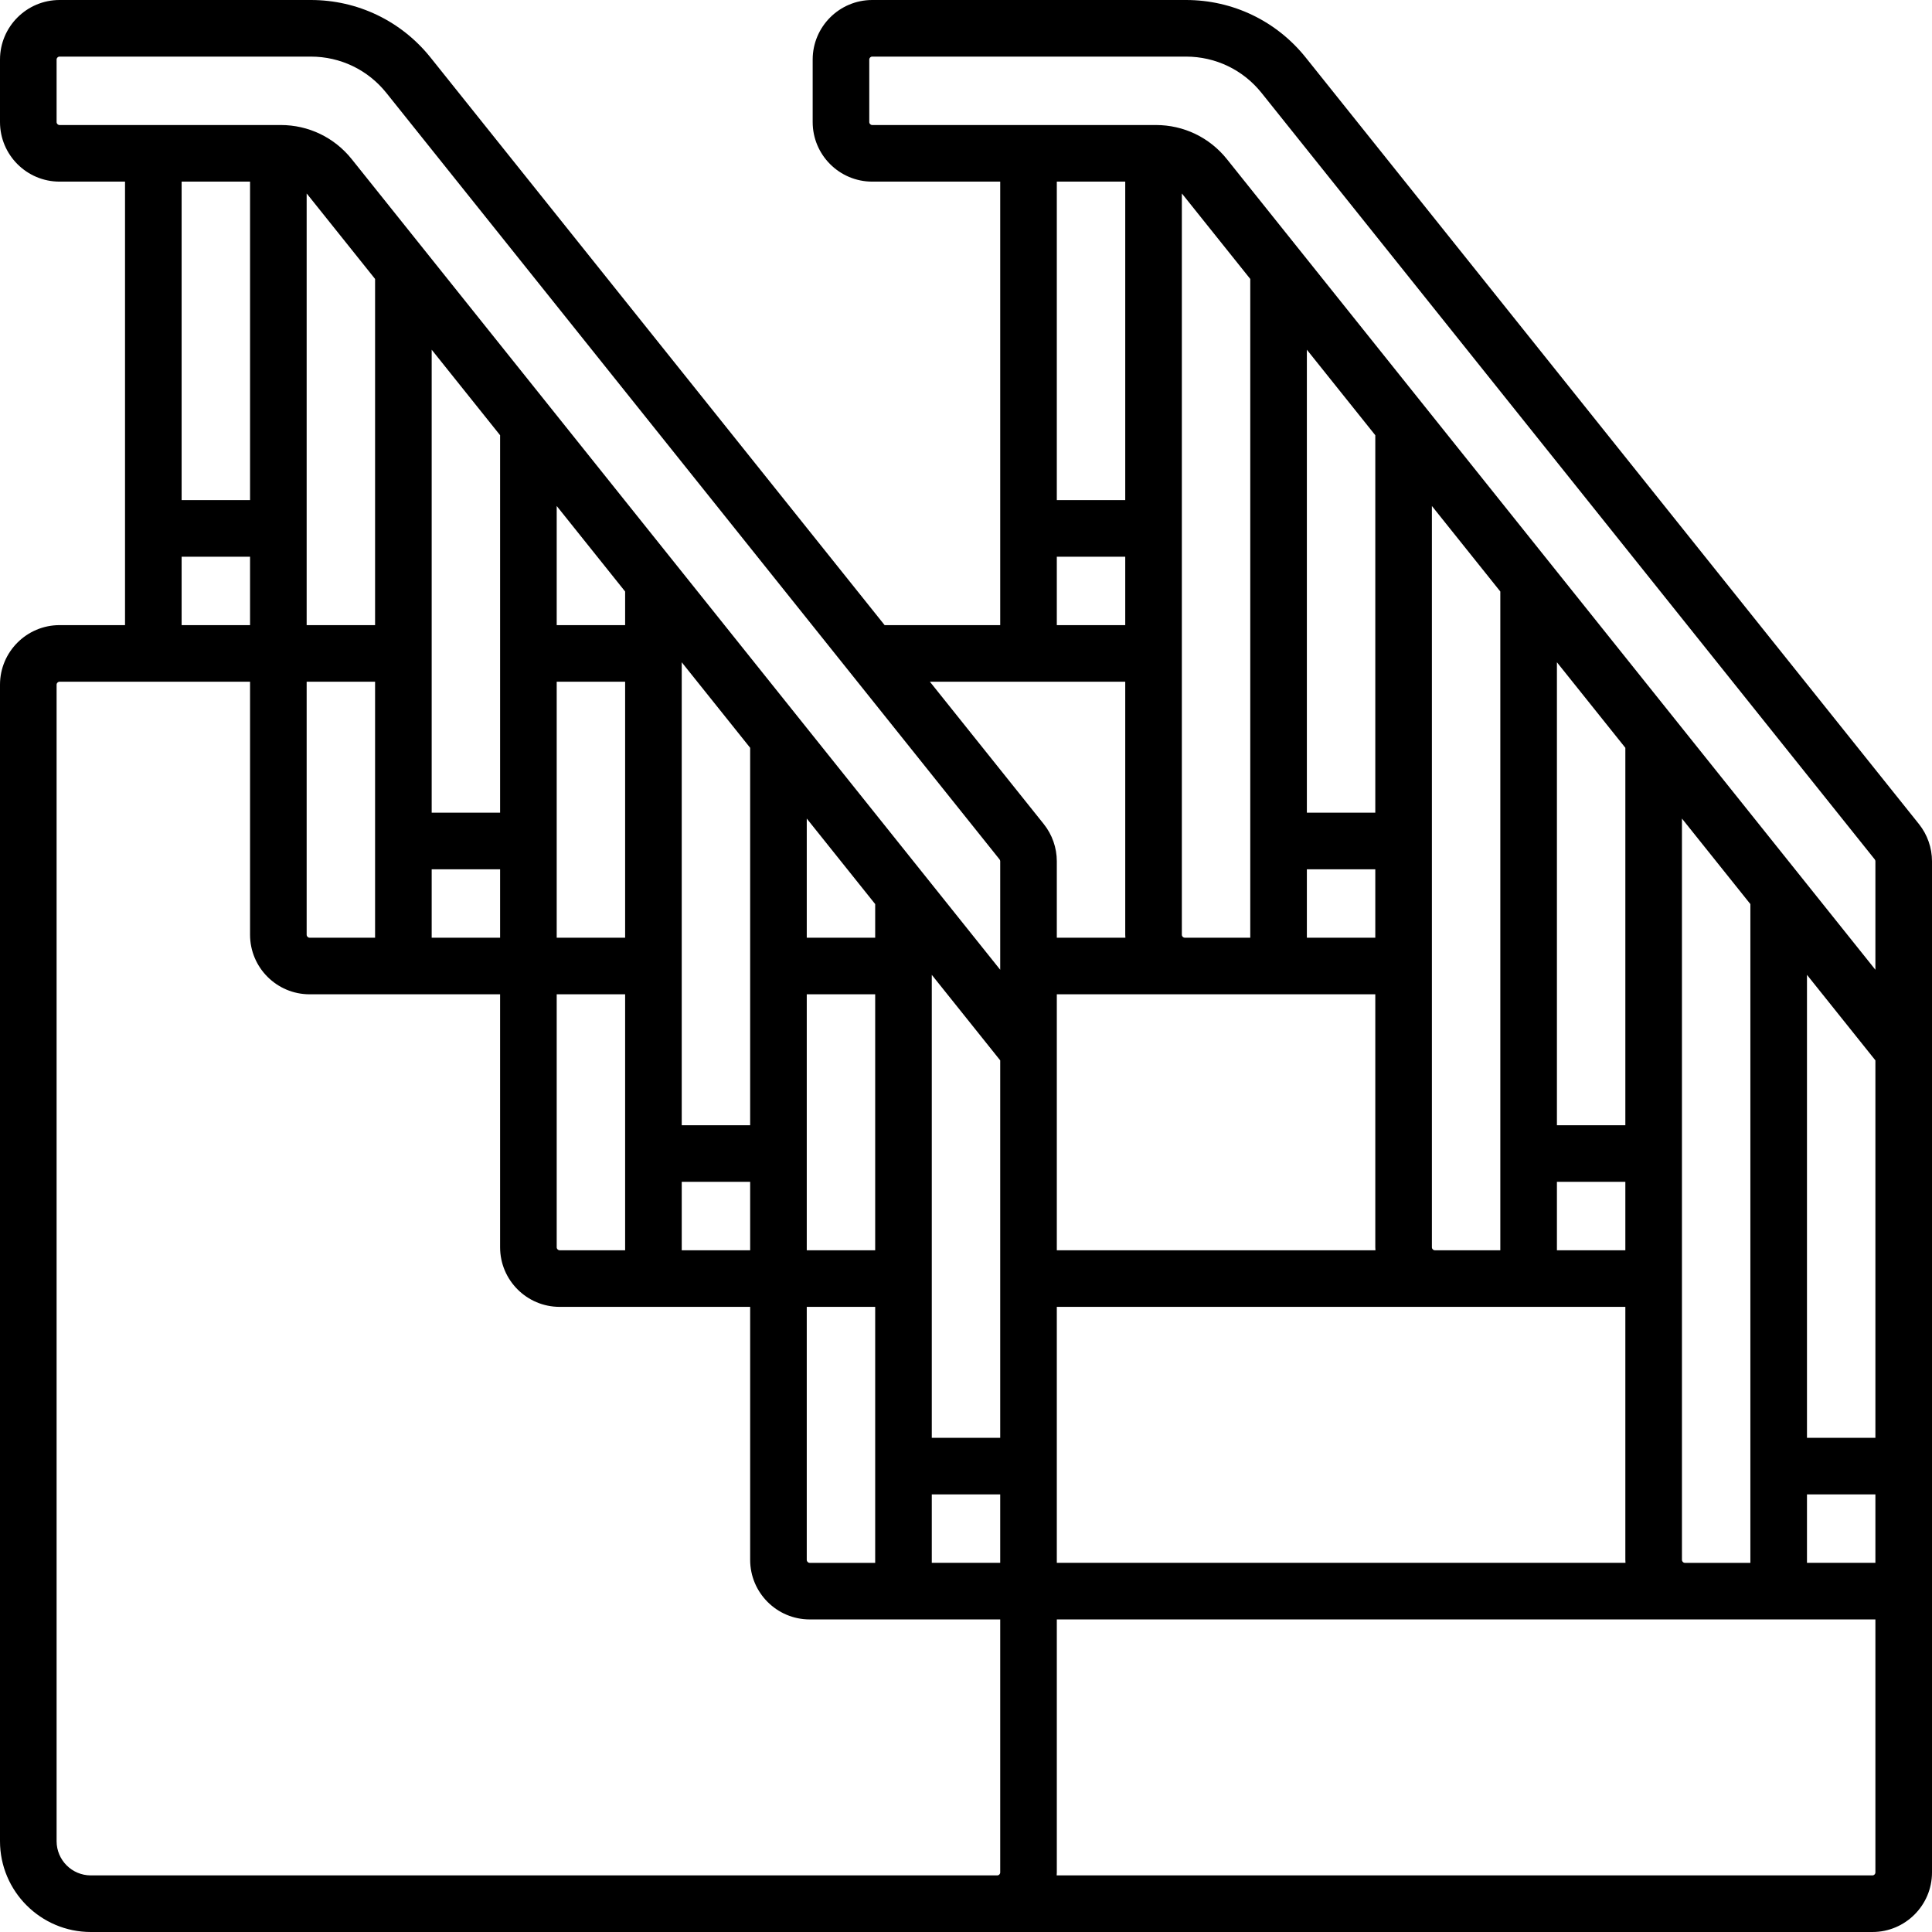
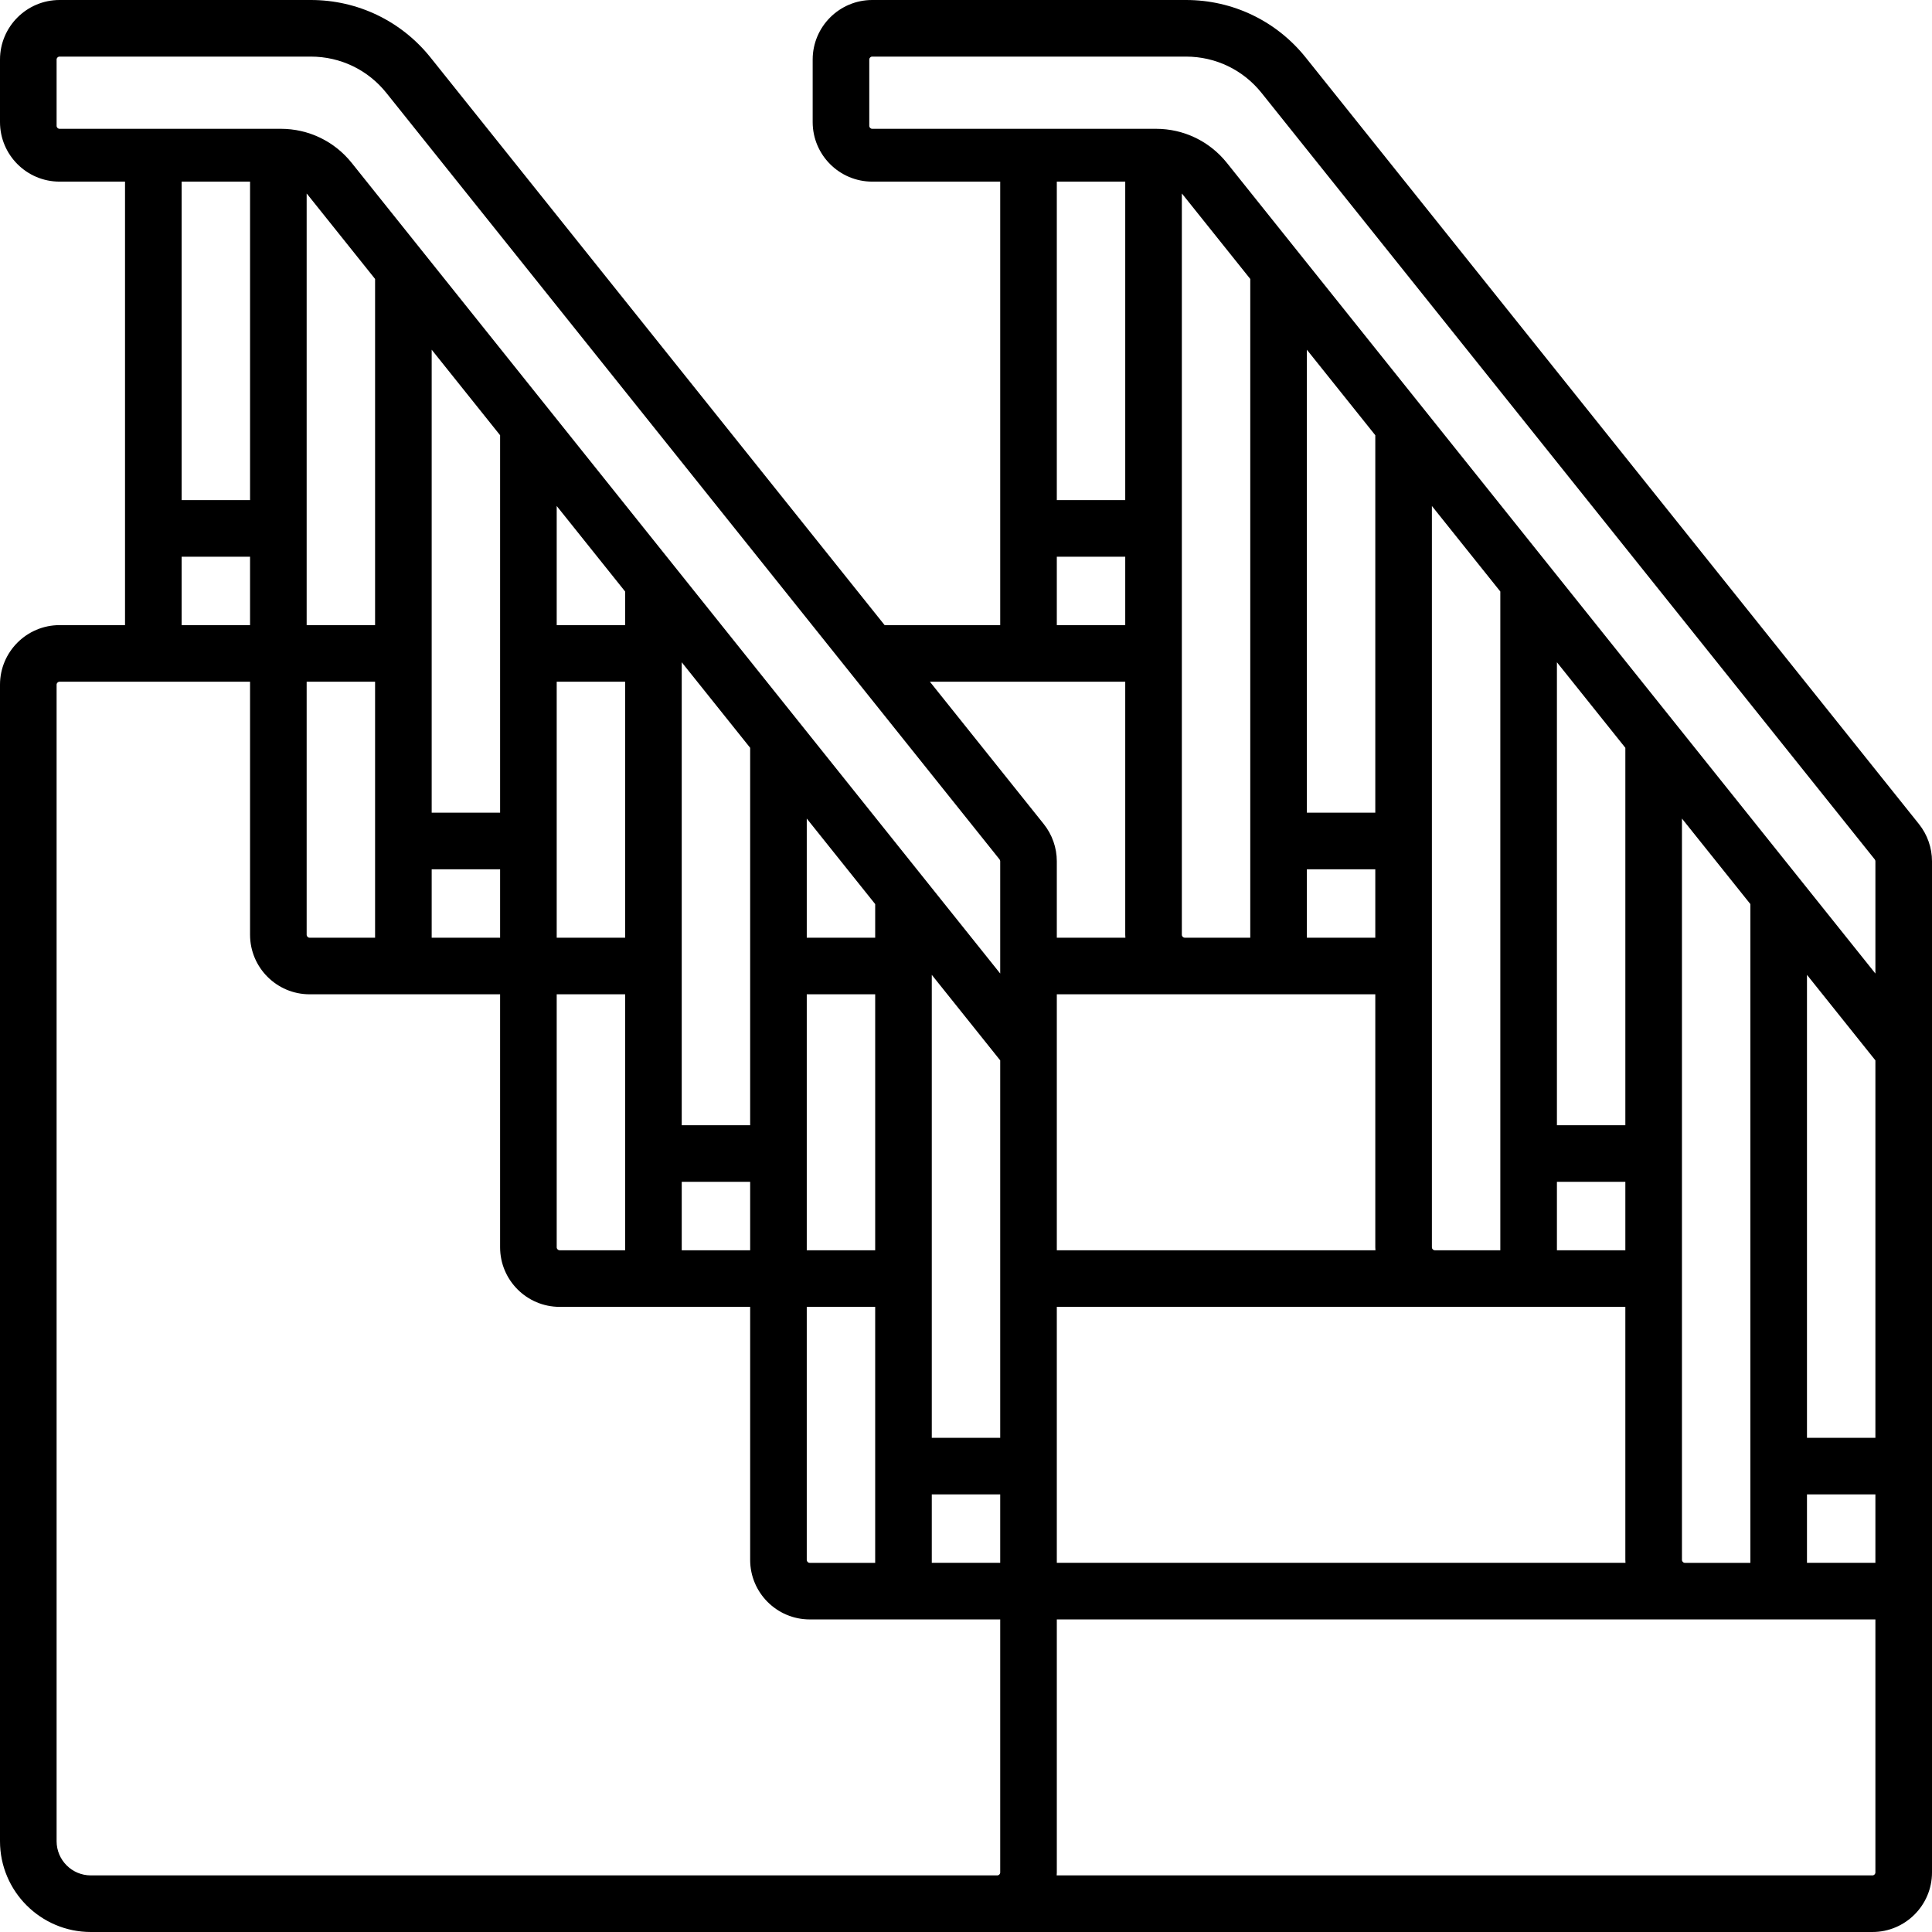
<svg xmlns="http://www.w3.org/2000/svg" height="512" viewBox="0 0 512 512" width="512">
  <g fill="currentColor">
-     <path d="m508.541 218.384-162.507-203.134c-7.753-9.692-19.318-15.25-31.729-15.25h-83.155c-8.703 0-15.783 7.08-15.783 15.783v16.567c0 8.703 7.08 15.783 15.783 15.783h33.917v117.533h-30.632l-120.334-150.416c-7.753-9.691-19.318-15.25-31.729-15.25h-66.589c-8.703 0-15.783 7.08-15.783 15.783v16.567c0 8.703 7.08 15.783 15.783 15.783h17.35v117.533h-17.35c-8.703.001-15.783 7.081-15.783 15.784v306.483c0 13.271 10.796 24.067 24.067 24.067h472.15c8.703 0 15.783-7.08 15.783-15.783v-74.55-143.289-50.134c0-3.571-1.228-7.073-3.459-9.86zm-62.024 195.783c-.432 0-.783-.352-.783-.783v-74.55-121.908l18.134 22.667v174.574zm-231.934 0c-.432 0-.784-.352-.784-.783v-67.05h18.133v67.833zm-66.266-82.834c-.432 0-.784-.352-.784-.784v-67.049h18.133v67.833zm-66.267-82.833c-.432 0-.783-.352-.783-.783v-67.05h18.133v67.833zm83.616-91.741v8.908h-18.133v-31.574zm66.267 82.833v8.908h-18.133v-31.574zm81.267 8.125v-196.428c.072.084.152.16.222.247l17.911 22.389v174.575h-17.35c-.431 0-.783-.352-.783-.783zm117.533 50.483h-18.133v-122.691l18.134 22.667v100.024zm-18.133 15h18.134v18.133h-18.134zm-15 18.133h-17.35c-.432 0-.783-.352-.783-.784v-74.549-121.908l18.133 22.666zm-33.133-115.966h-18.134v-122.691l18.134 22.667zm-18.134 15h18.134v18.133h-18.134zm18.134 33.133v67.05c0 .264.027.522.04.784h-84.44v-52.955-14.879zm-99.401 17.509v100.024h-18.133v-122.691l5.086 6.357zm-150.666-188.333 18.133 22.667v100.024h-18.133zm33.133 87.991h18.133v67.833h-18.133zm33.133-5.158 18.133 22.667v100.024h-18.133zm33.134 87.991h18.133v67.833h-18.133zm-114.4-97.833h-18.133v-114.378c.073.084.152.16.222.247l17.911 22.39zm15 64.7h18.133v18.133h-18.133zm66.266 82.833h18.134v18.133h-18.133v-18.133zm66.267 82.833h18.133v18.133h-18.133zm33.133-49.7h150.667v67.05c0 .264.027.522.04.783h-150.707zm207.316-77.346 9.618 12.022v100.024h-18.133v-122.69zm-8.515 127.046h18.133v18.133h-18.133zm-248.5-363.683v-16.567c0-.432.352-.783.783-.783h83.155c7.83 0 15.125 3.506 20.017 9.62l162.507 203.134c0 .001.001.001.002.002.109.137.17.311.17.488v28.753l-171.866-214.831c-4.593-5.74-11.442-9.032-18.793-9.032h-.642-74.55c-.432-.001-.783-.352-.783-.784zm67.833 15.783v84.4h-18.134v-84.4zm-18.134 99.4h18.134v18.133h-18.134zm18.134 33.134v67.05c0 .264.027.522.04.783h-18.174v-20.256c0-3.57-1.228-7.072-3.458-9.859 0-.001 0-.001 0-.001l-30.174-37.718h51.766zm-283.2-148.317v-16.567c0-.431.352-.783.783-.783h66.588c7.83 0 15.125 3.506 20.016 9.62l162.508 203.134c.11.138.171.313.171.49v28.754l-171.865-214.832c-4.592-5.74-11.442-9.033-18.793-9.033h-.642-57.983c-.431 0-.783-.351-.783-.783zm51.267 15.783v84.4h-18.134v-84.4zm-18.134 99.4h18.133v18.133h-18.133zm-24.066 349.467c-5 0-9.067-4.067-9.067-9.067v-306.483c0-.432.352-.784.783-.784h50.483v67.05c0 8.703 7.08 15.783 15.783 15.783h50.483v67.05c0 8.703 7.081 15.784 15.784 15.784h50.484v67.05c0 8.703 7.081 15.783 15.784 15.783h50.483v67.05c0 .432-.352.783-.783.783h-240.217zm472.933-.783c0 .432-.352.783-.783.783h-216.19c.013-.261.04-.519.04-.783v-67.05h216.933z" />
+     <path d="m508.541 218.384-162.507-203.134c-7.753-9.692-19.318-15.25-31.729-15.25h-83.155c-8.703 0-15.783 7.08-15.783 15.783v16.567c0 8.703 7.08 15.783 15.783 15.783h33.917v117.533h-30.632l-120.334-150.416c-7.753-9.691-19.318-15.25-31.729-15.25h-66.589c-8.703 0-15.783 7.08-15.783 15.783v16.567c0 8.703 7.08 15.783 15.783 15.783h17.35v117.533h-17.35c-8.703.001-15.783 7.081-15.783 15.784v306.483c0 13.271 10.796 24.067 24.067 24.067h472.15c8.703 0 15.783-7.08 15.783-15.783v-74.55-143.289-50.134c0-3.571-1.228-7.073-3.459-9.86zm-62.024 195.783c-.432 0-.783-.352-.783-.783v-74.55-121.908l18.134 22.667v174.574zm-231.934 0c-.432 0-.784-.352-.784-.783v-67.05h18.133v67.833zm-66.266-82.834c-.432 0-.784-.352-.784-.784v-67.049h18.133v67.833zm-66.267-82.833c-.432 0-.783-.352-.783-.783v-67.05h18.133v67.833zm83.616-91.741v8.908h-18.133v-31.574zm66.267 82.833v8.908h-18.133v-31.574zm81.267 8.125v-196.428c.072.084.152.16.222.247l17.911 22.389v174.575h-17.35c-.431 0-.783-.352-.783-.783zm117.533 50.483h-18.133v-122.691l18.134 22.667v100.024zm-18.133 15h18.134v18.133h-18.134zm-15 18.133h-17.35c-.432 0-.783-.352-.783-.784v-74.549-121.908l18.133 22.666zm-33.133-115.966h-18.134v-122.691l18.134 22.667zm-18.134 15h18.134v18.133h-18.134zm18.134 33.133v67.05c0 .264.027.522.04.784h-84.44v-52.955-14.879zm-99.401 17.509v100.024h-18.133v-122.691l5.086 6.357zm-150.666-188.333 18.133 22.667v100.024h-18.133zm33.133 87.991h18.133v67.833h-18.133zm33.133-5.158 18.133 22.667v100.024h-18.133zm33.134 87.991h18.133v67.833h-18.133zm-114.4-97.833h-18.133v-114.378c.073.084.152.16.222.247l17.911 22.39zm15 64.7h18.133v18.133h-18.133zm66.266 82.833h18.134v18.133h-18.133v-18.133zm66.267 82.833h18.133v18.133h-18.133zm33.133-49.7h150.667v67.05c0 .264.027.522.04.783h-150.707zm207.316-77.346 9.618 12.022v100.024h-18.133v-122.69zm-8.515 127.046h18.133v18.133h-18.133zm-248.5-363.683v-16.567c0-.432.352-.783.783-.783h83.155c7.83 0 15.125 3.506 20.017 9.62l162.507 203.134c0 .001.001.001.002.002.109.137.17.311.17.488v29.753l-171.866-214.831c-4.593-5.74-11.442-9.032-18.793-9.032h-.642-74.55c-.432-.001-.783-.352-.783-.784zm67.833 15.783v84.4h-18.134v-84.4zm-18.134 99.4h18.134v18.133h-18.134zm18.134 33.134v67.05c0 .264.027.522.04.783h-18.174v-20.256c0-3.57-1.228-7.072-3.458-9.859 0-.001 0-.001 0-.001l-30.174-37.718h51.766zm-283.2-148.317v-16.567c0-.431.352-.783.783-.783h66.588c7.83 0 15.125 3.506 20.016 9.62l162.508 203.134c.11.138.171.313.171.49v29.754l-171.865-214.832c-4.592-5.74-11.442-9.033-18.793-9.033h-.642-57.983c-.431 0-.783-.351-.783-.783zm51.267 15.783v84.4h-18.134v-84.4zm-18.134 99.4h18.133v18.133h-18.133zm-24.066 349.467c-5 0-9.067-4.067-9.067-9.067v-306.483c0-.432.352-.784.783-.784h50.483v67.05c0 8.703 7.08 15.783 15.783 15.783h50.483v67.05c0 8.703 7.081 15.784 15.784 15.784h50.484v67.05c0 8.703 7.081 15.783 15.784 15.783h50.483v67.05c0 .432-.352.783-.783.783h-240.217zm472.933-.783c0 .432-.352.783-.783.783h-216.19c.013-.261.04-.519.04-.783v-67.05h216.933z" />
  </g>
</svg>
